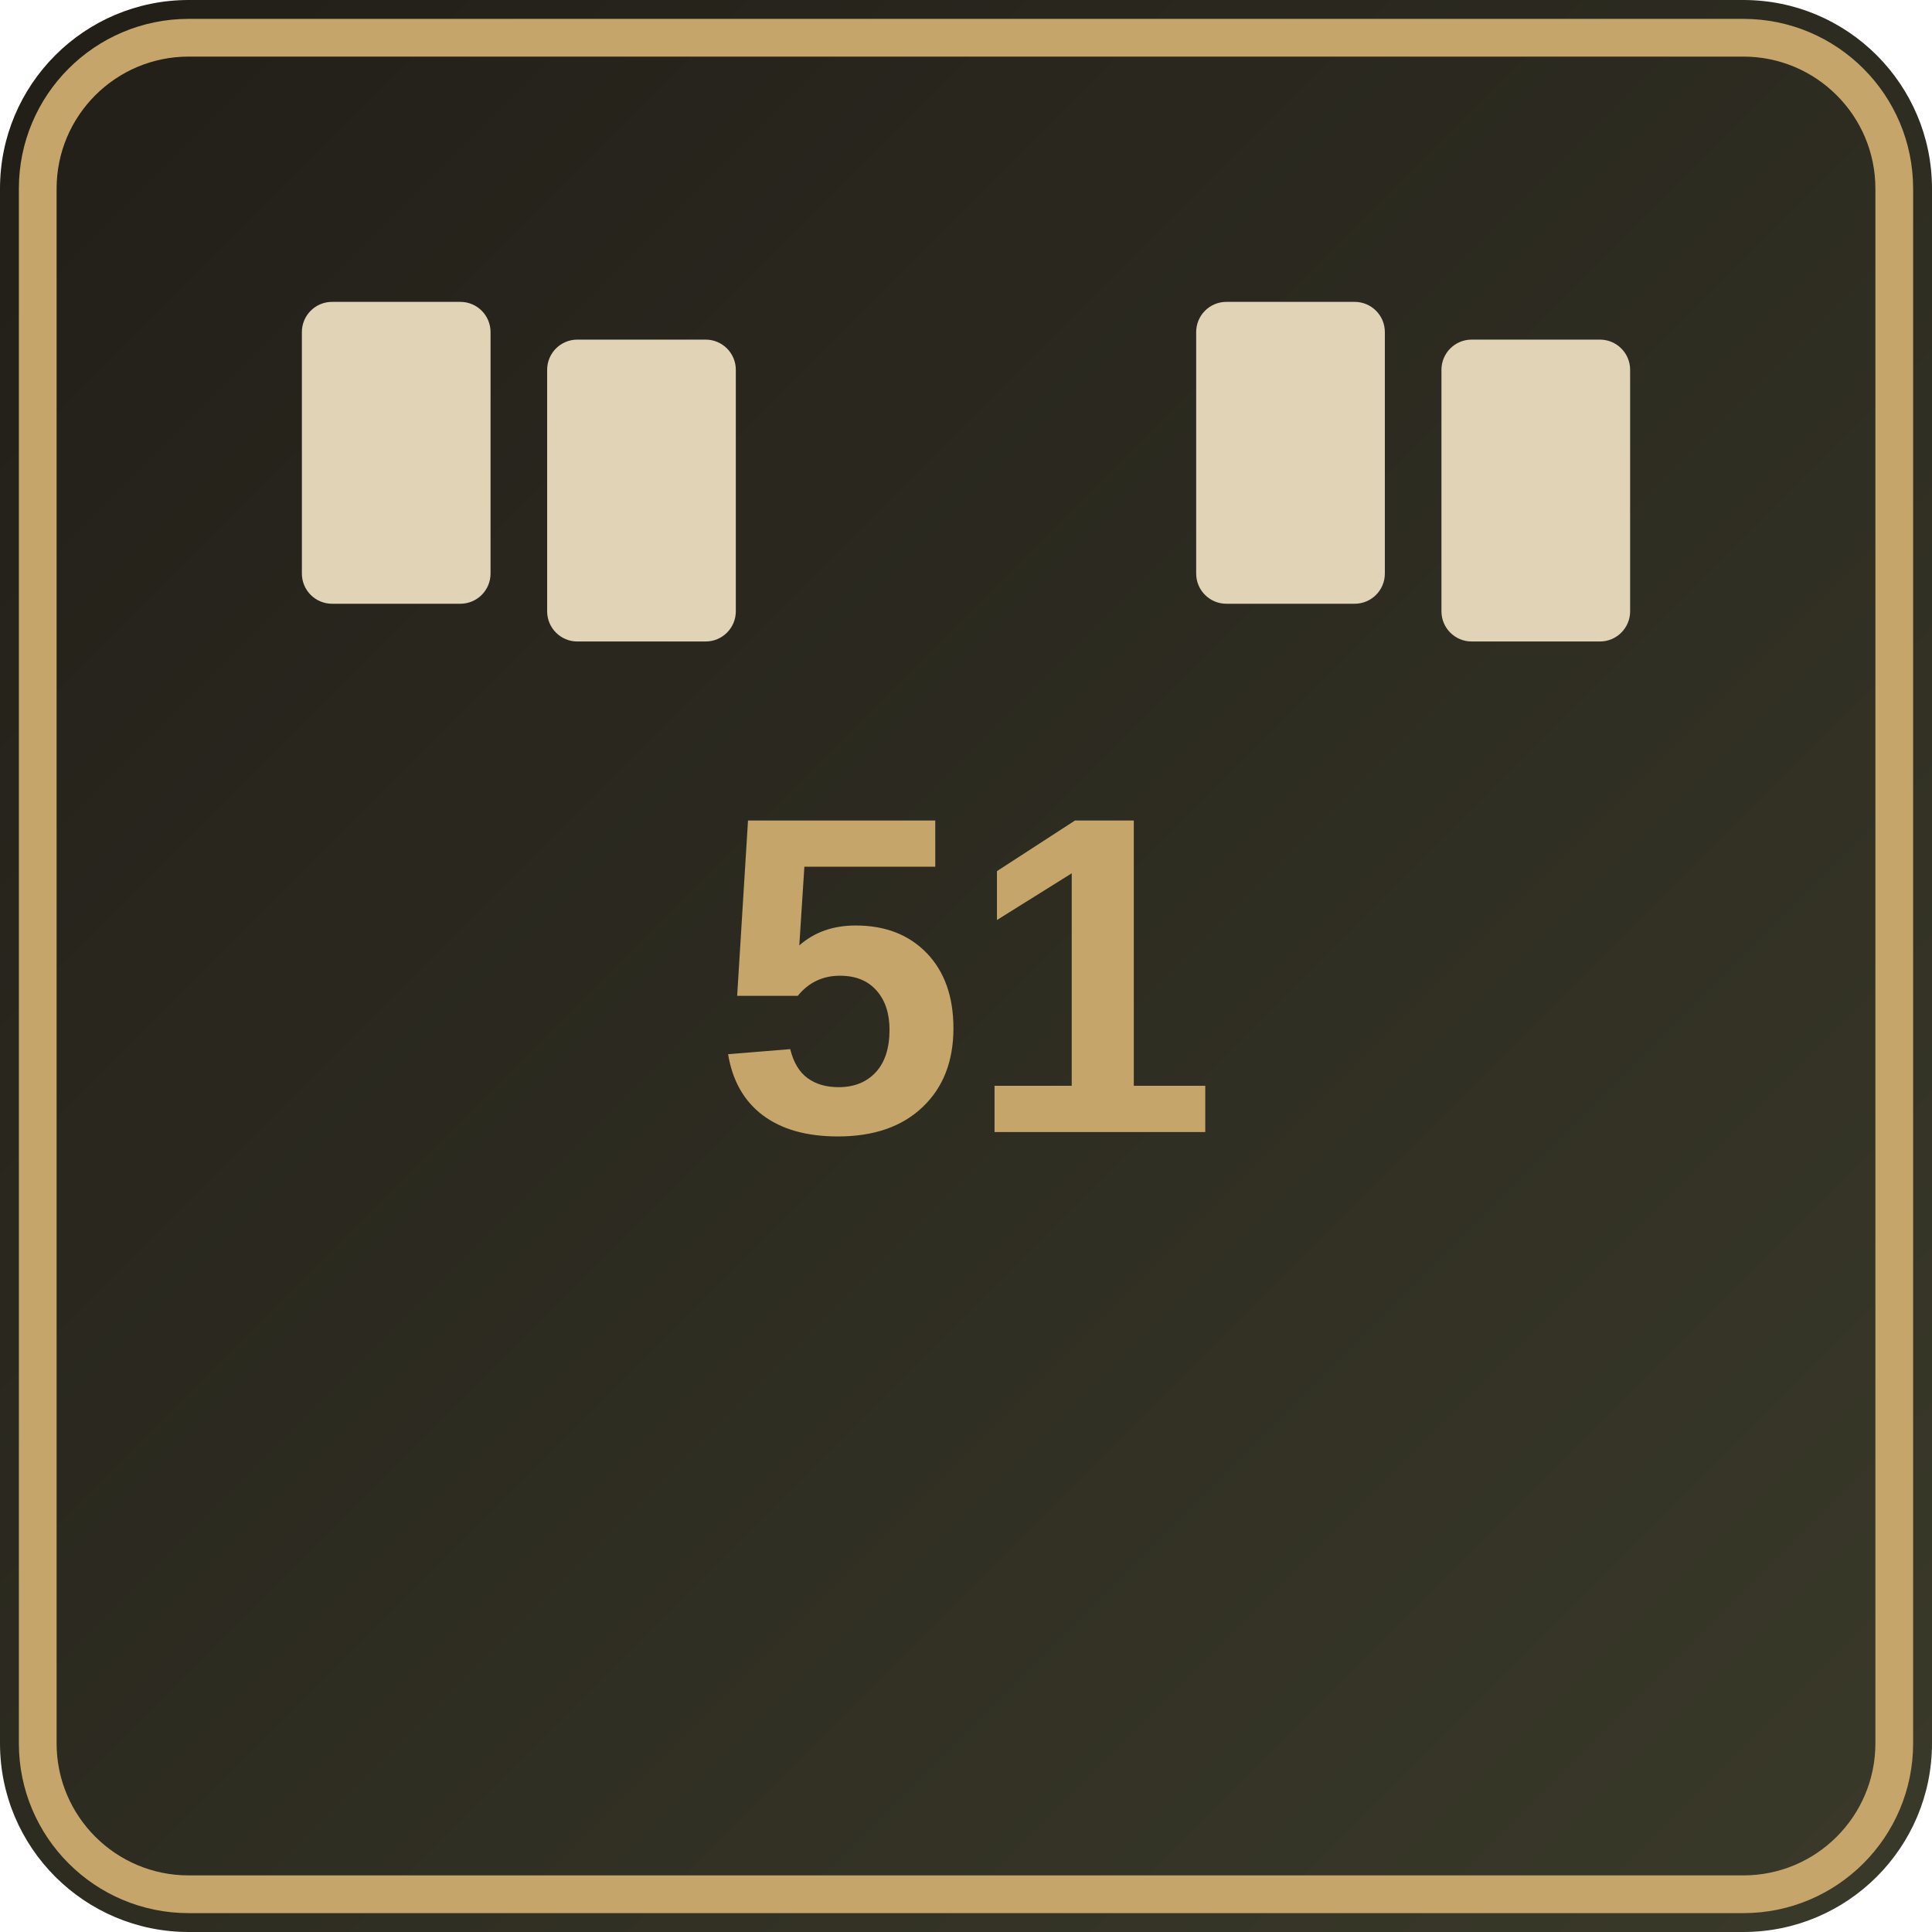
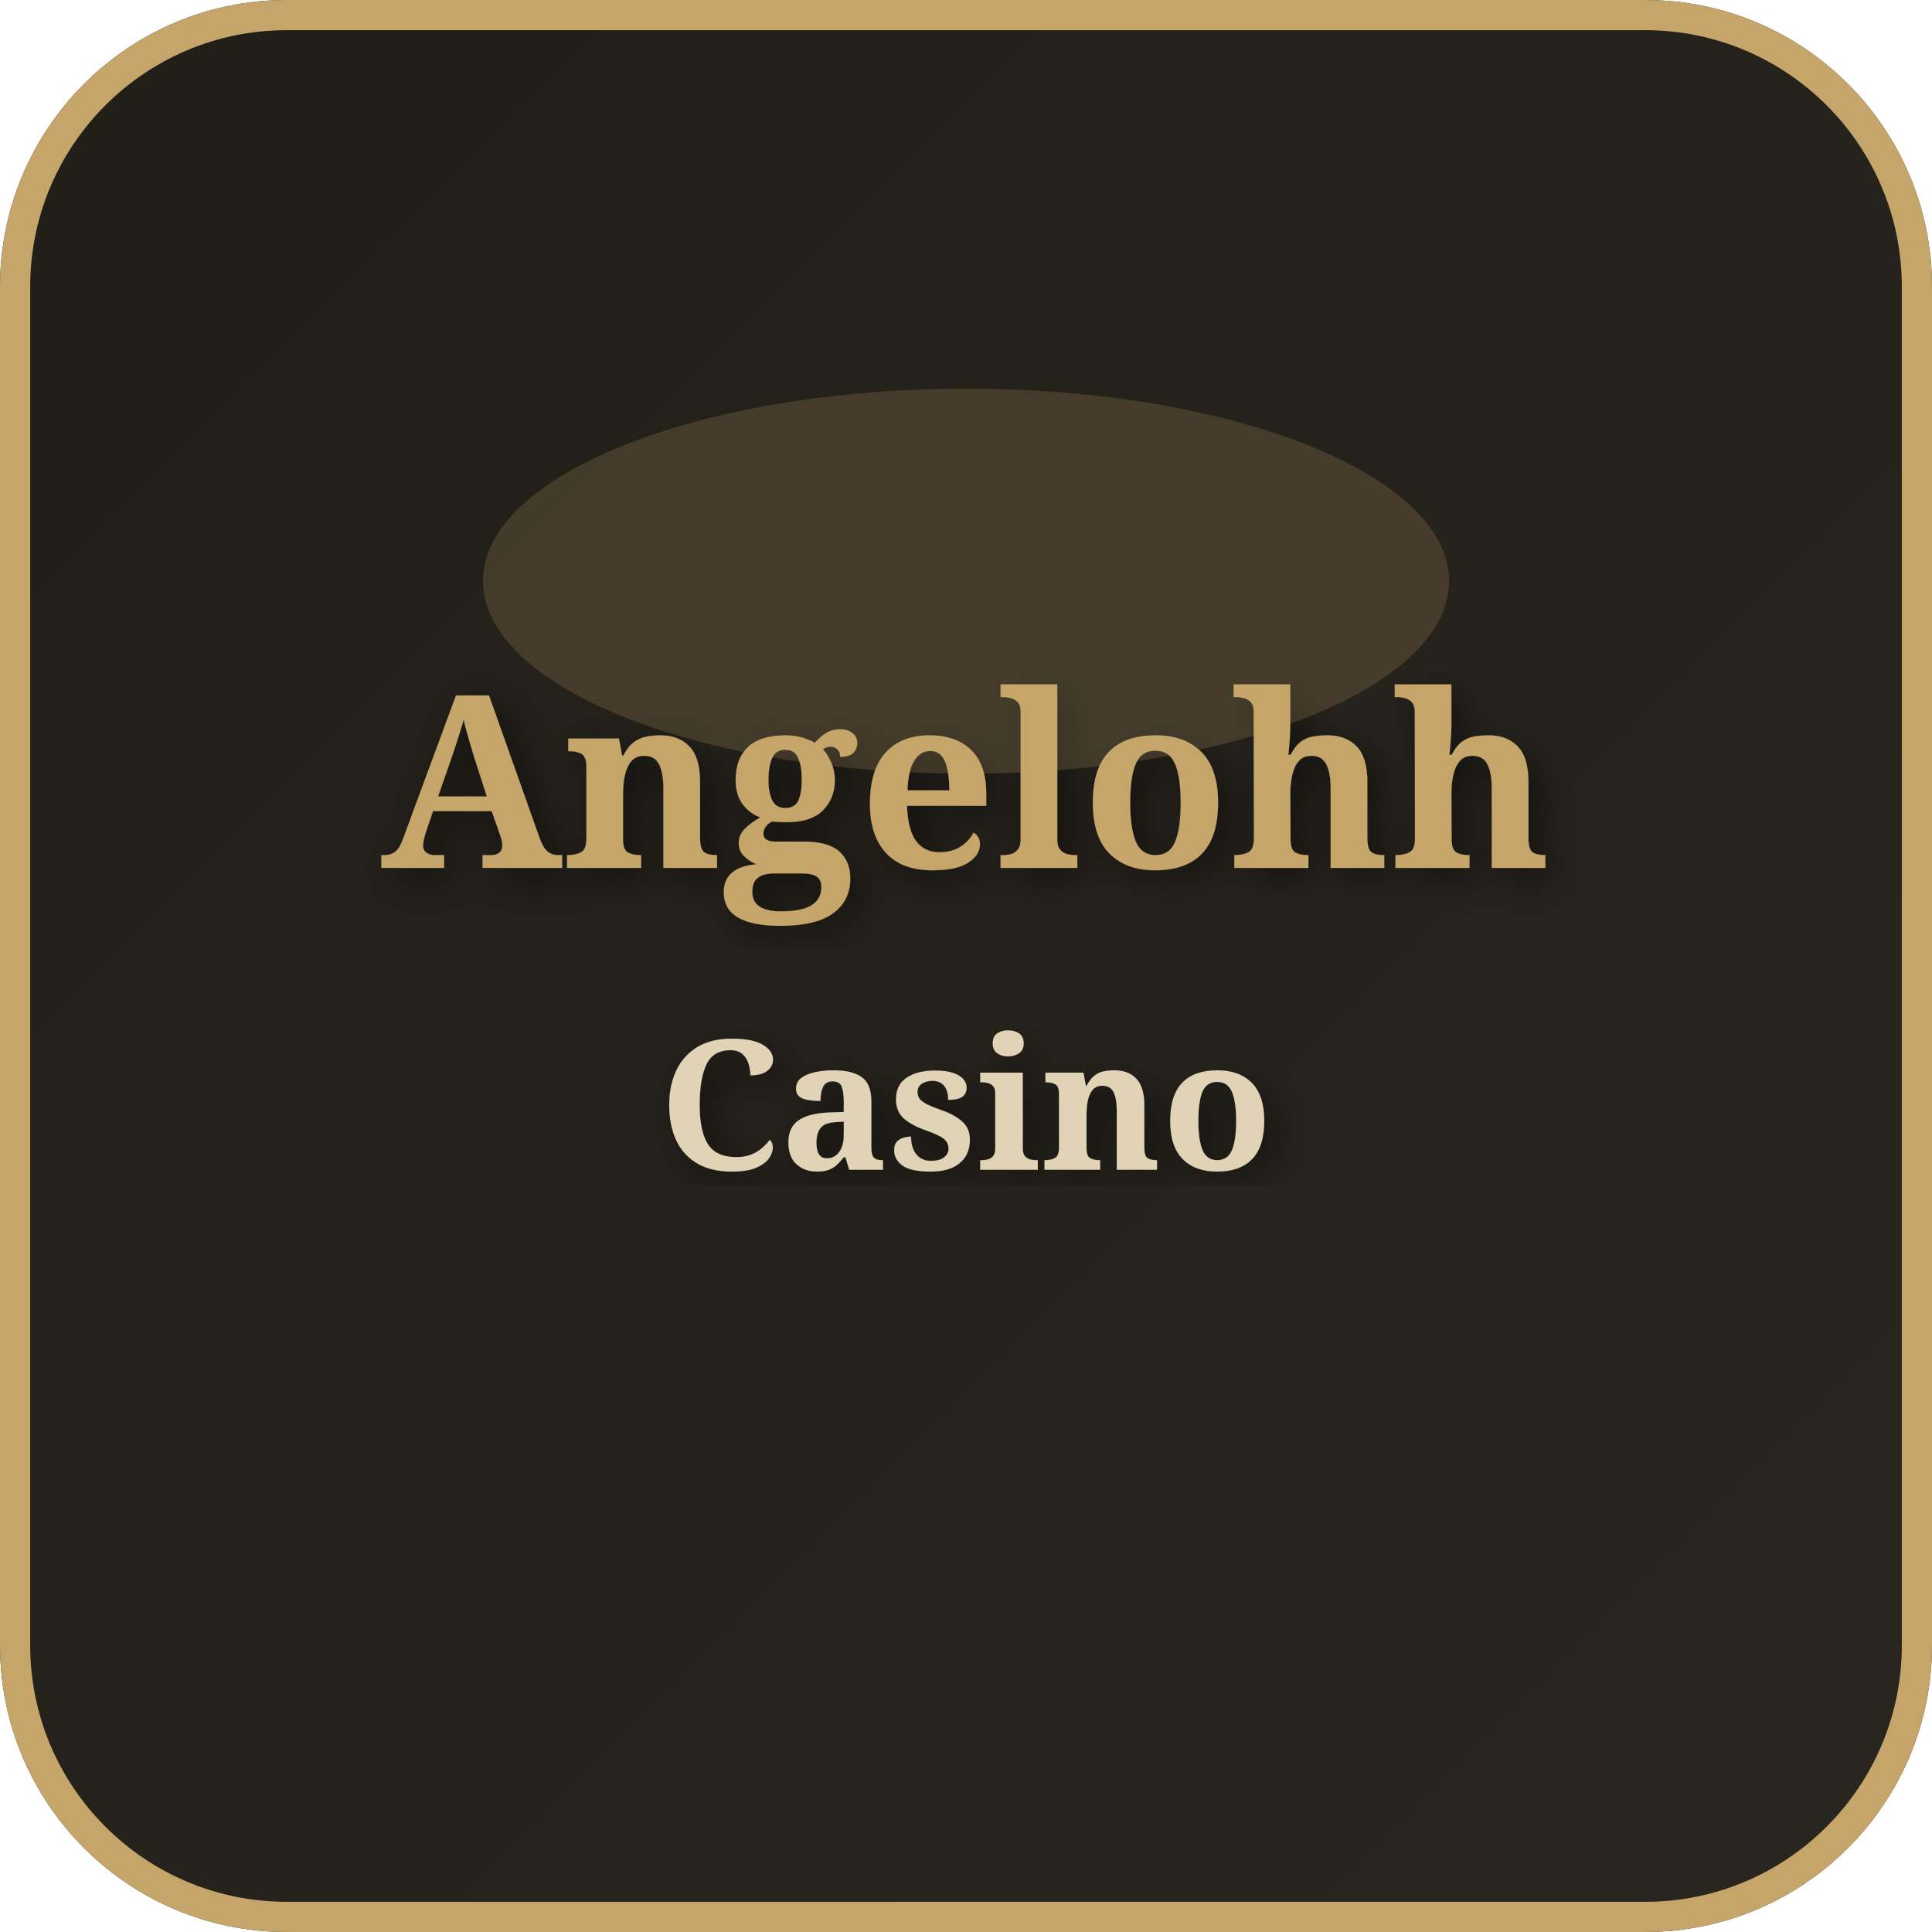
- <svg xmlns="http://www.w3.org/2000/svg" width="512" height="512" viewBox="0 0 512 512">
+ <svg xmlns="http://www.w3.org/2000/svg" width="512" height="512">
  <defs>
-     <linearGradient id="bg" x1="0%" y1="0%" x2="100%" y2="100%">
+     <linearGradient id="bgGradient" x1="0%" y1="0%" x2="100%" y2="100%">
      <stop offset="0%" style="stop-color:#211e18;stop-opacity:1" />
-       <stop offset="100%" style="stop-color:#3a3a2a;stop-opacity:1" />
+       <stop offset="100%" style="stop-color:#2a2620;stop-opacity:1" />
    </linearGradient>
+     <filter id="shadow">
+       <feDropShadow dx="3" dy="3" stdDeviation="5" flood-opacity="0.5" />
+     </filter>
  </defs>
-   <rect width="512" height="512" rx="50" ry="50" fill="url(#bg)" />
-   <rect x="10" y="10" width="492" height="492" rx="40" ry="40" fill="none" stroke="#c5a56a" stroke-width="10" />
-   <text x="256" y="300" font-family="Arial, sans-serif" font-size="120" font-weight="bold" text-anchor="middle" fill="#c5a56a">51</text>
-   <rect x="80" y="80" width="50" height="80" rx="8" ry="8" fill="#e0d3b6" />
-   <rect x="145" y="90" width="50" height="80" rx="8" ry="8" fill="#e0d3b6" />
-   <rect x="317" y="80" width="50" height="80" rx="8" ry="8" fill="#e0d3b6" />
-   <rect x="382" y="90" width="50" height="80" rx="8" ry="8" fill="#e0d3b6" />
+   <rect width="512" height="512" rx="76" fill="url(#bgGradient)" />
+   <rect x="4" y="4" width="504" height="504" rx="72" fill="none" stroke="#c5a56a" stroke-width="8" />
+   <text x="256" y="230" font-family="Georgia, serif" font-size="64" font-weight="bold" fill="#c5a56a" text-anchor="middle" filter="url(#shadow)">
+     Angelohh
+   </text>
+   <text x="256" y="310" font-family="Georgia, serif" font-size="48" font-weight="bold" fill="#e0d3b6" text-anchor="middle" filter="url(#shadow)">
+     Casino
+   </text>
+   <ellipse cx="256" cy="154" rx="128" ry="51" fill="#c5a56a" opacity="0.2" />
</svg>
